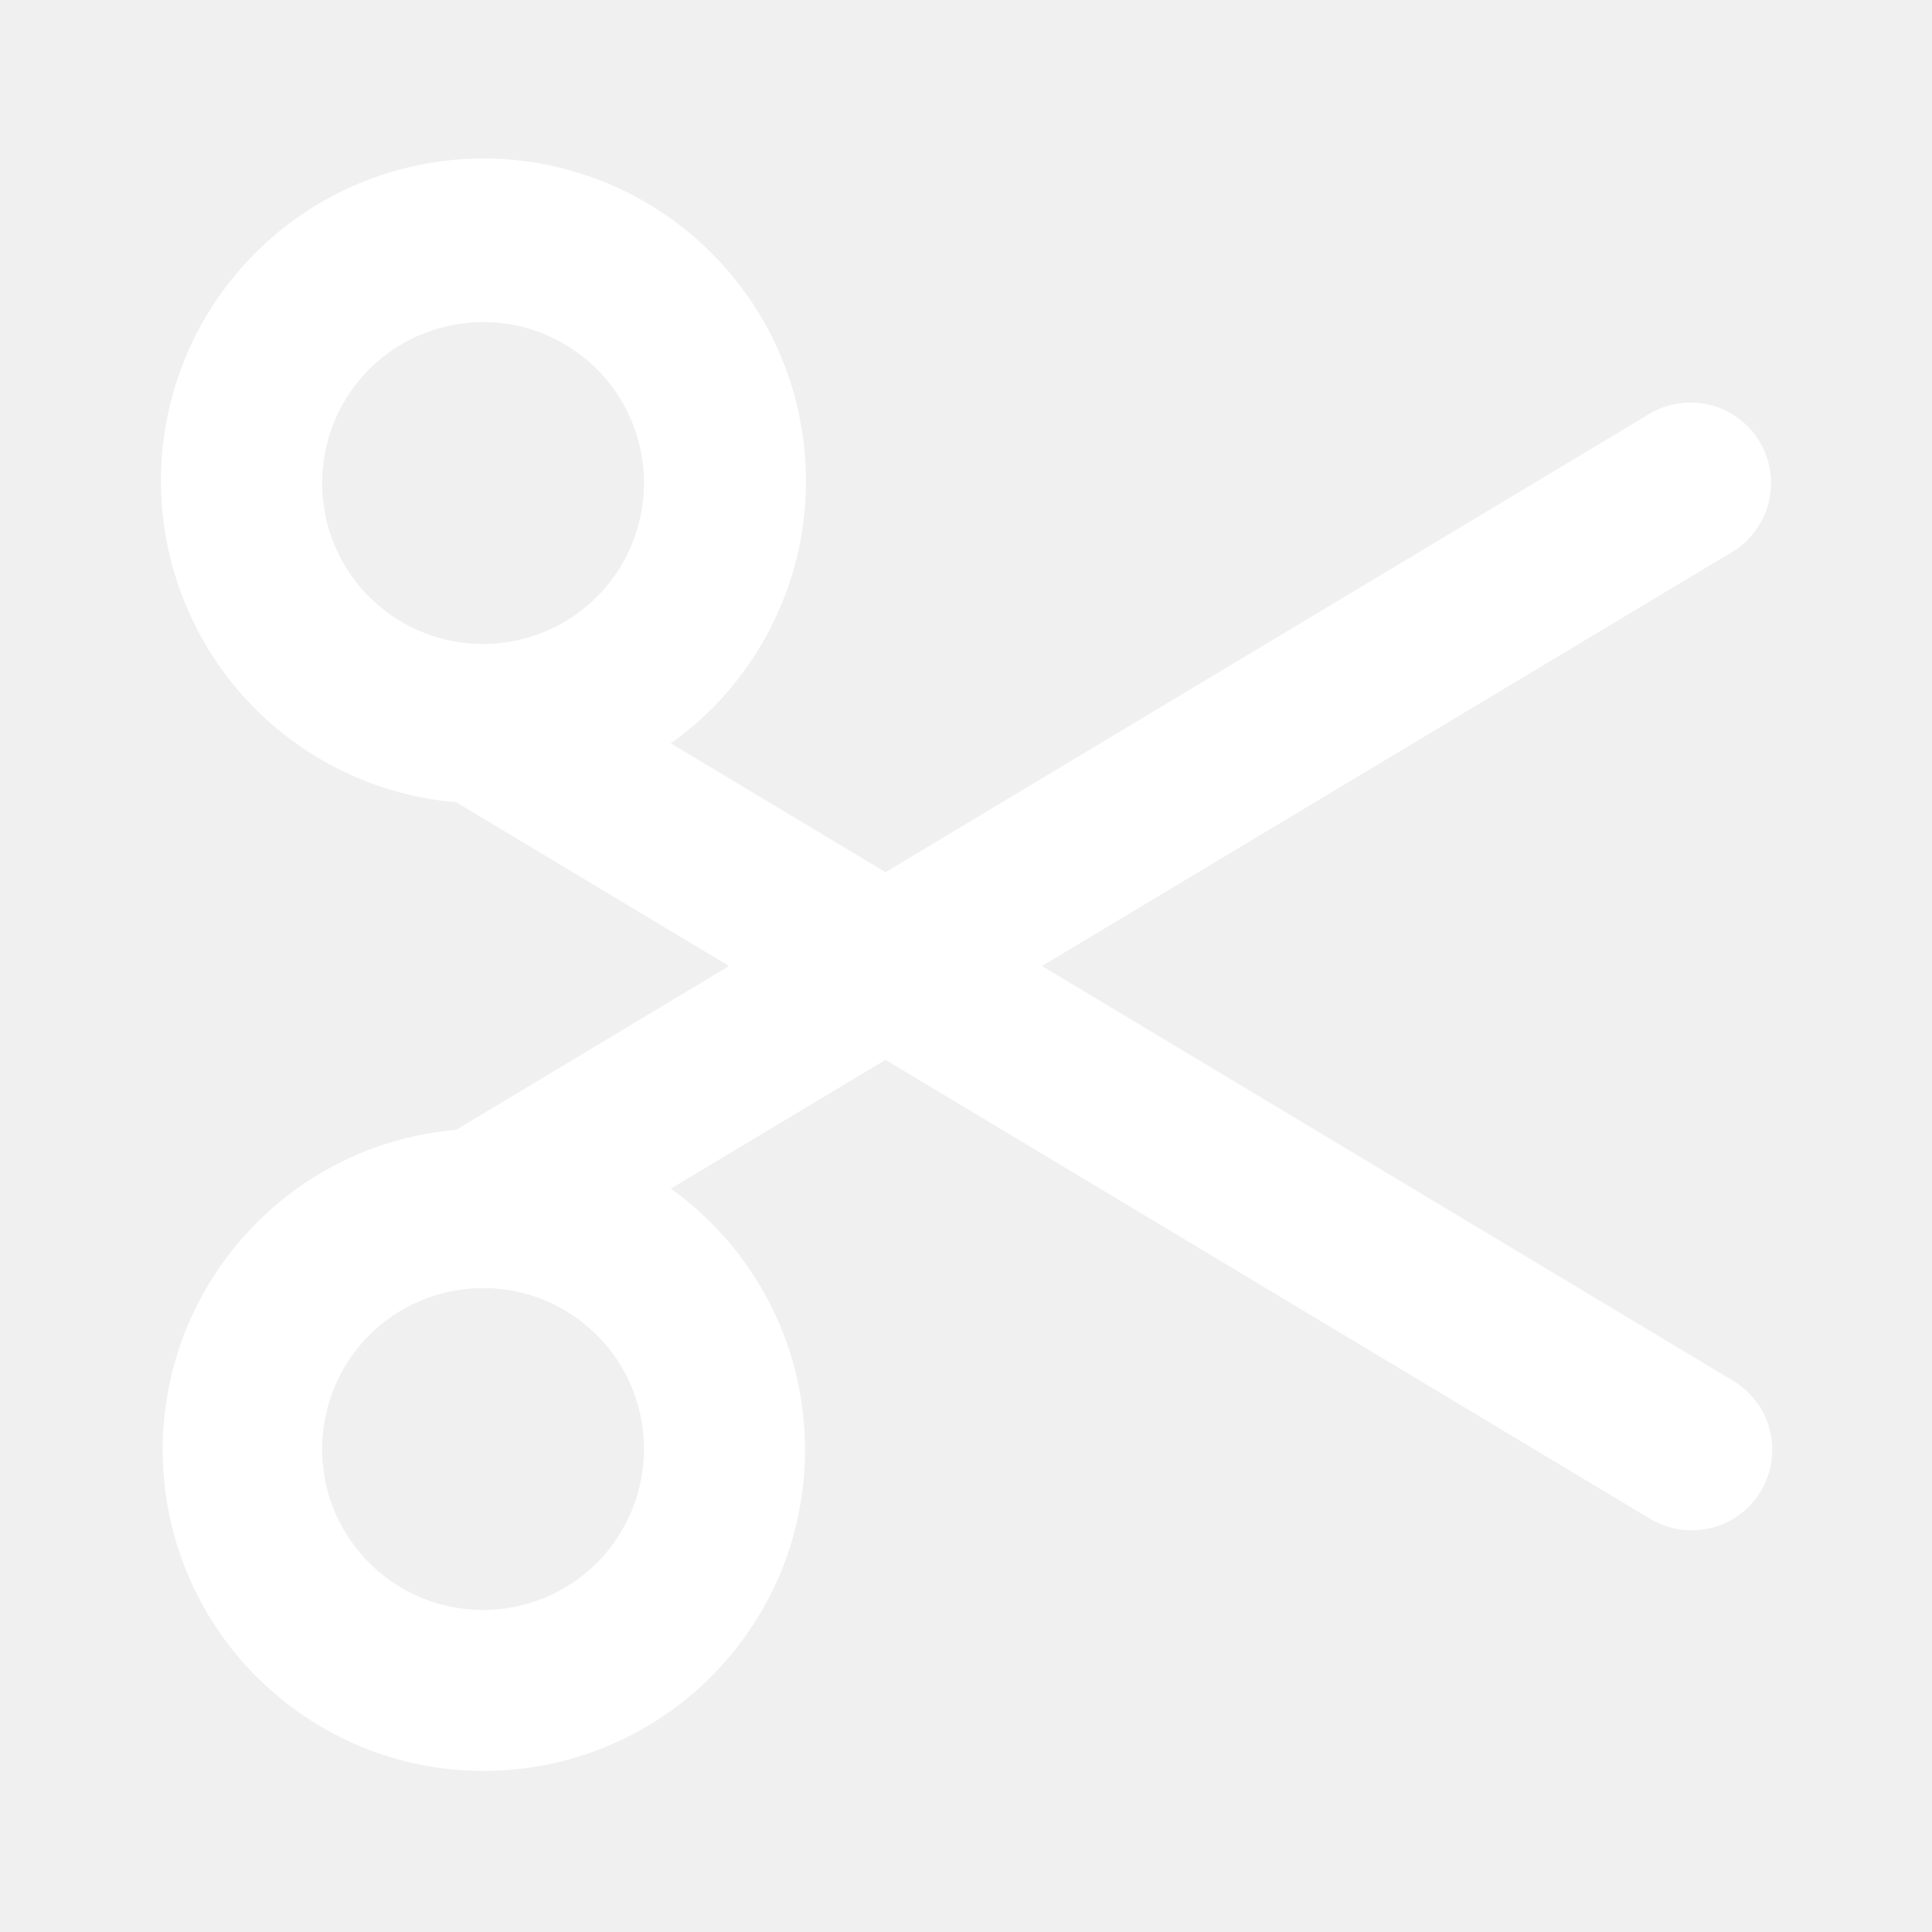
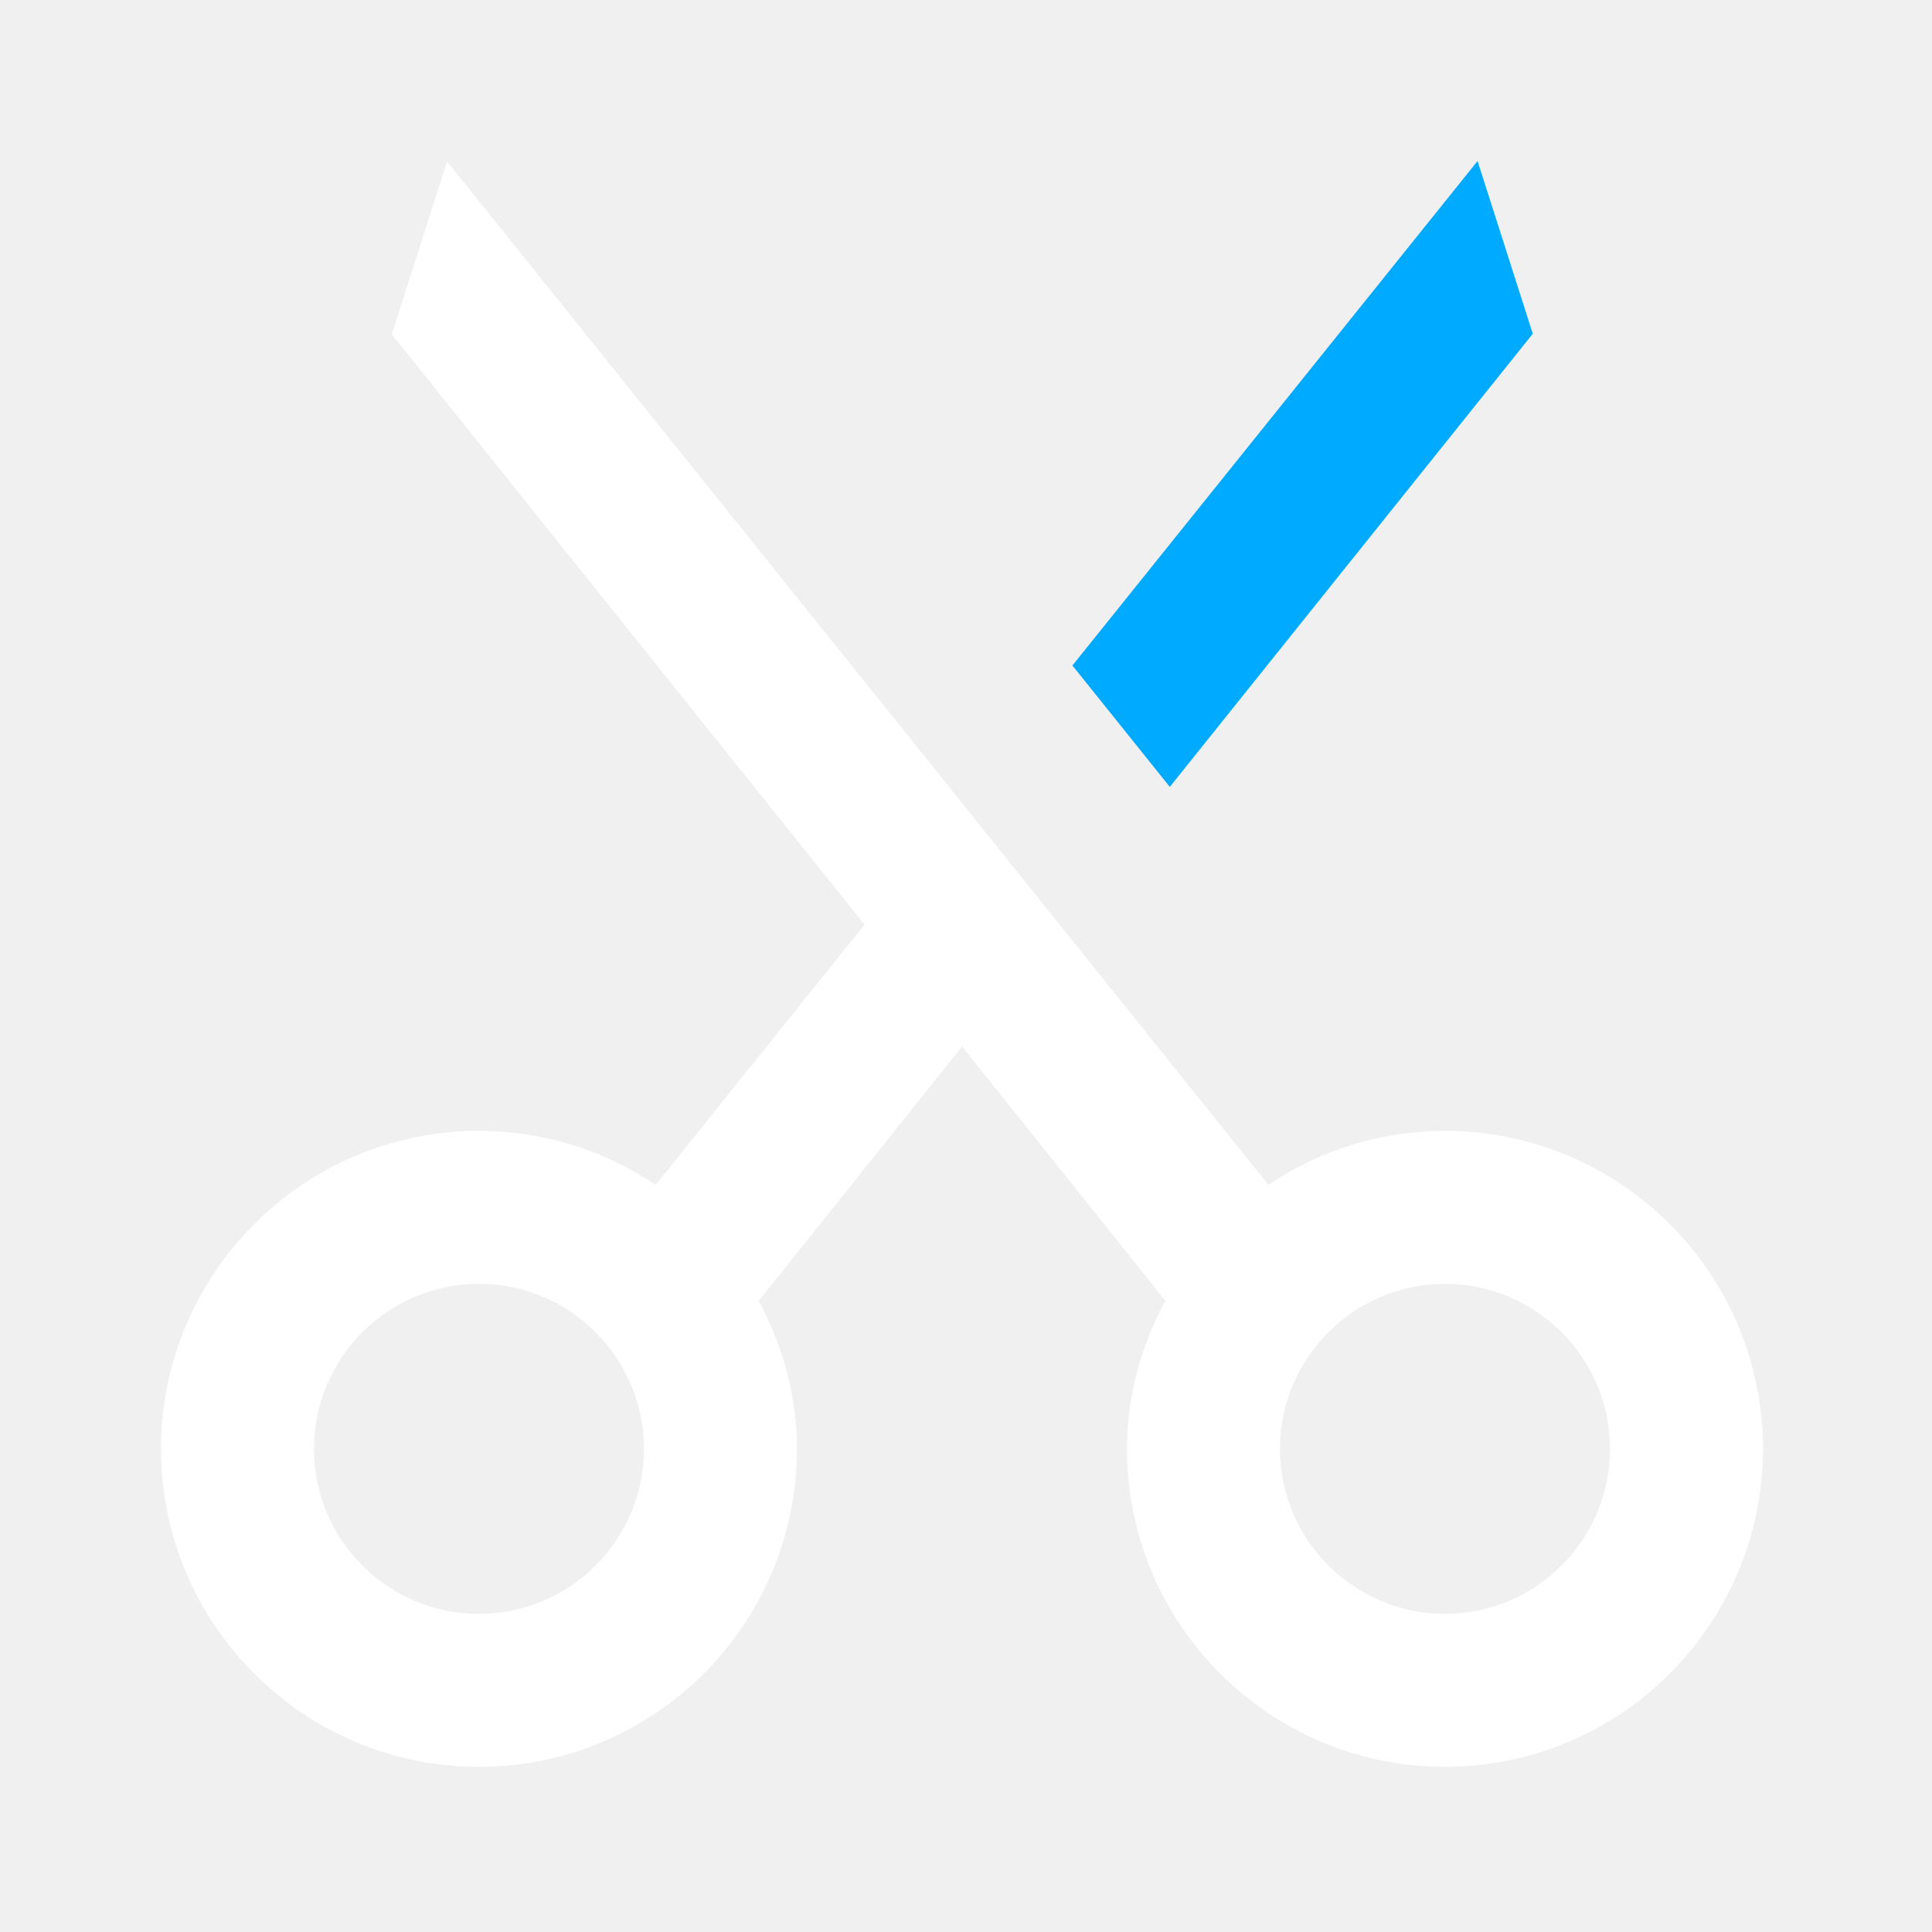
- <svg xmlns="http://www.w3.org/2000/svg" width="24" height="24" viewBox="0 0 9 9" fill="none">
-   <path d="M8.197 2.057C8.145 1.972 8.062 1.91 7.966 1.886C7.869 1.862 7.767 1.878 7.682 1.929L4.125 4.063L3.125 3.463C3.413 3.258 3.618 2.958 3.707 2.617C3.795 2.275 3.76 1.914 3.609 1.595C3.457 1.277 3.198 1.022 2.878 0.875C2.557 0.728 2.195 0.698 1.855 0.792C1.514 0.885 1.218 1.095 1.017 1.385C0.816 1.675 0.724 2.027 0.756 2.378C0.789 2.729 0.943 3.058 1.194 3.307C1.444 3.555 1.774 3.708 2.125 3.737L3.396 4.5L2.125 5.263C1.776 5.293 1.447 5.445 1.199 5.693C0.95 5.941 0.796 6.268 0.764 6.618C0.732 6.967 0.824 7.317 1.024 7.606C1.224 7.894 1.519 8.104 1.858 8.197C2.197 8.289 2.557 8.26 2.876 8.114C3.196 7.968 3.453 7.714 3.605 7.397C3.756 7.08 3.79 6.72 3.703 6.38C3.615 6.04 3.411 5.742 3.125 5.537L4.125 4.937L7.682 7.072C7.724 7.098 7.771 7.116 7.821 7.124C7.87 7.132 7.92 7.13 7.968 7.118C8.017 7.107 8.063 7.086 8.103 7.056C8.143 7.027 8.177 6.99 8.202 6.947C8.228 6.904 8.245 6.857 8.252 6.807C8.259 6.758 8.257 6.708 8.244 6.66C8.232 6.611 8.21 6.566 8.179 6.527C8.149 6.487 8.112 6.454 8.068 6.429L4.854 4.5L8.068 2.572C8.154 2.52 8.215 2.437 8.239 2.341C8.263 2.244 8.248 2.142 8.197 2.057ZM2.25 3C2.102 3 1.957 2.956 1.834 2.874C1.71 2.791 1.614 2.674 1.557 2.537C1.501 2.4 1.486 2.249 1.515 2.104C1.544 1.958 1.615 1.825 1.72 1.72C1.825 1.615 1.958 1.544 2.104 1.515C2.249 1.486 2.4 1.5 2.537 1.557C2.674 1.614 2.791 1.71 2.874 1.833C2.956 1.957 3 2.102 3 2.25C3 2.449 2.921 2.64 2.781 2.78C2.64 2.921 2.449 3 2.25 3ZM2.25 7.5C2.102 7.5 1.957 7.456 1.834 7.374C1.71 7.291 1.614 7.174 1.557 7.037C1.501 6.9 1.486 6.749 1.515 6.604C1.544 6.458 1.615 6.325 1.72 6.22C1.825 6.115 1.958 6.044 2.104 6.015C2.249 5.986 2.4 6 2.537 6.057C2.674 6.114 2.791 6.21 2.874 6.333C2.956 6.457 3 6.602 3 6.75C3 6.949 2.921 7.14 2.781 7.28C2.64 7.421 2.449 7.5 2.25 7.5Z" fill="white" />
+ <svg xmlns="http://www.w3.org/2000/svg" viewBox="-42.667 -42.667 512 512" width="24" height="24" version="1.1">
+   <path fill="#ffffff" fill-rule="evenodd" d="M75.819,0.134 L293.483,271.324 C307.392,261.958 323.541,257.03 340.267,257.03 C386.731,257.03 424.533,294.812 424.533,341.297 C424.533,387.782 386.731,425.564 340.267,425.564 C293.803,425.564 256,387.782 256,341.297 C256,327.857 259.413,314.652 266.155,302.022 L266.155,302.022 L212.288,234.673 L158.4,302.065 C165.141,314.694 168.533,327.878 168.533,341.297 C168.533,387.782 130.731,425.564 84.267,425.564 C37.803,425.564 7.10542736e-15,387.782 7.10542736e-15,341.297 C7.10542736e-15,294.812 37.803,257.03 84.267,257.03 C100.992,257.03 117.163,261.958 131.093,271.345 L131.093,271.345 L186.432,202.353 L61.163,45.916 L75.819,0.134 Z M340.267,297.564 C316.16,297.564 296.533,317.19 296.533,341.297 C296.533,365.404 316.16,385.03 340.267,385.03 C364.373,385.03 384,365.404 384,341.297 C384,317.19 364.373,297.564 340.267,297.564 Z M84.267,297.564 C60.16,297.564 40.533,317.19 40.533,341.297 C40.533,365.404 60.16,385.03 84.267,385.03 C108.373,385.03 128,365.404 128,341.297 C128,317.19 108.373,297.564 84.267,297.564 Z" />
+   <path fill="#00AAFF" d="M348.902,7.10542736e-15 L363.537,45.781 L267.345,165.867 L241.532,133.696 L242.065,133.035 L348.902,7.10542736e-15 Z" />
</svg>
